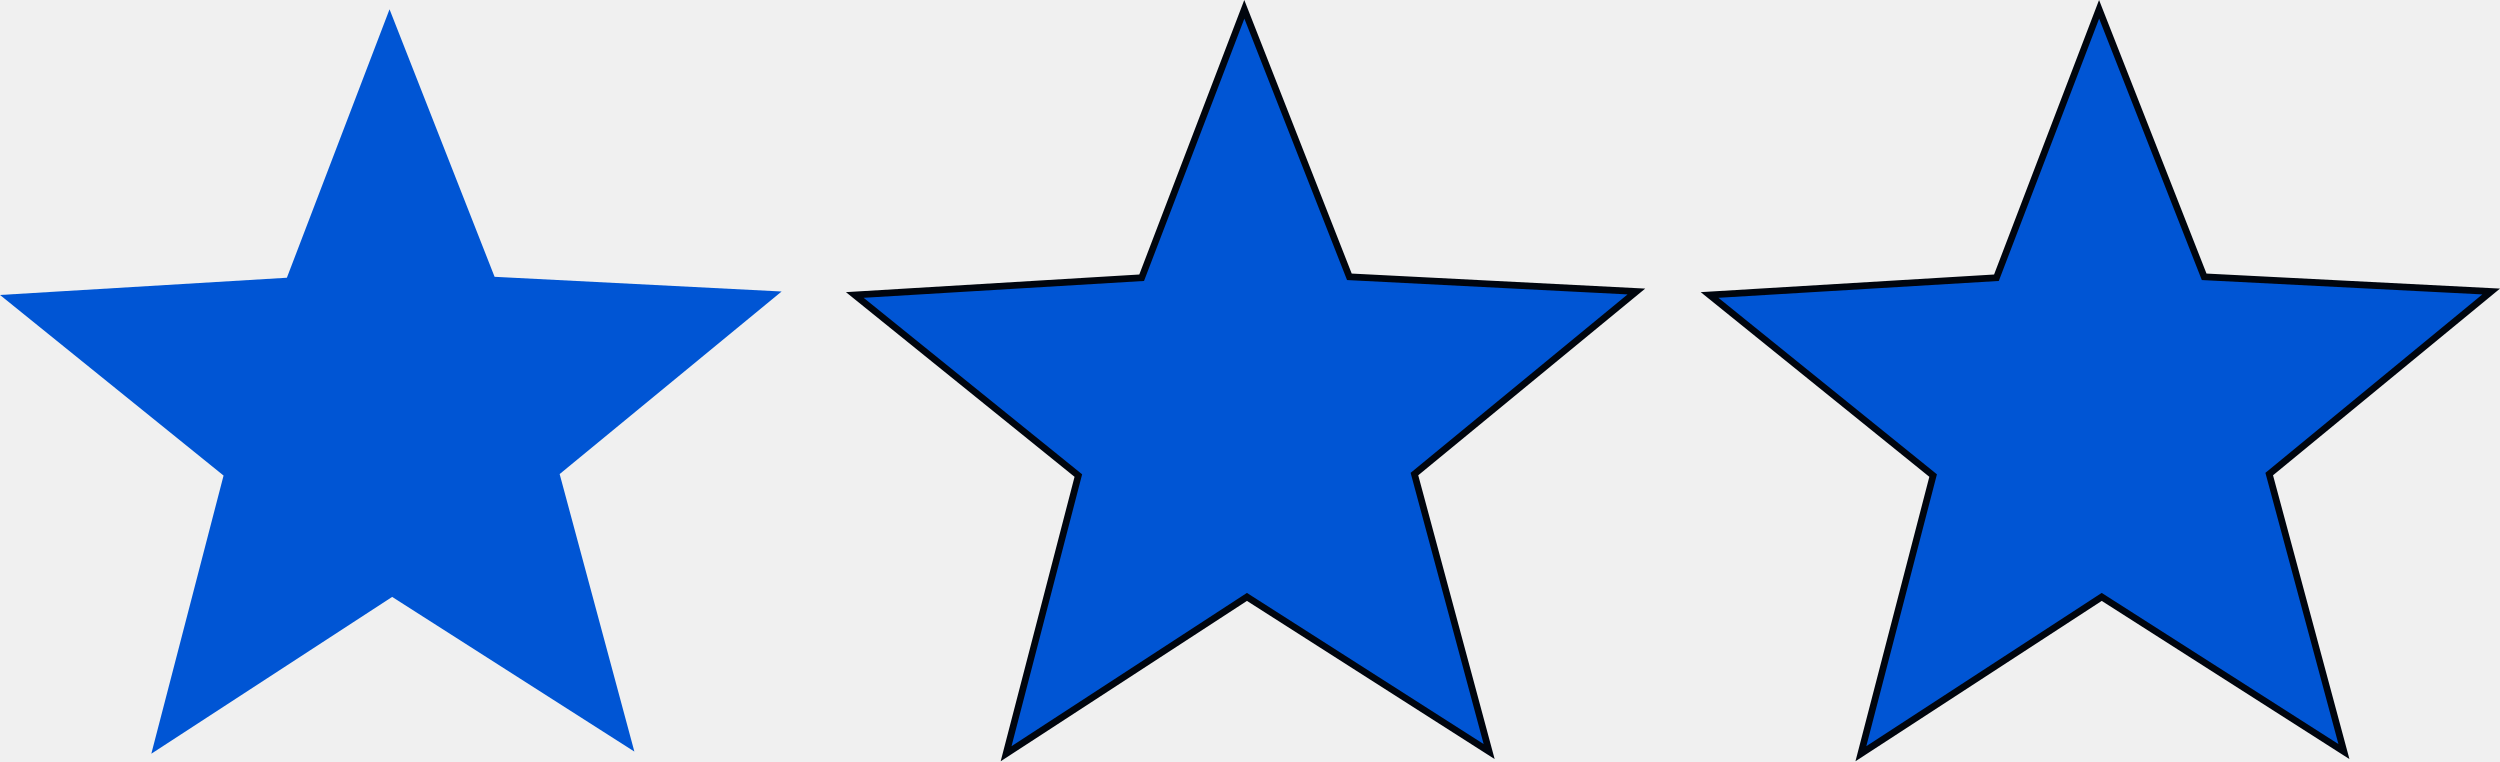
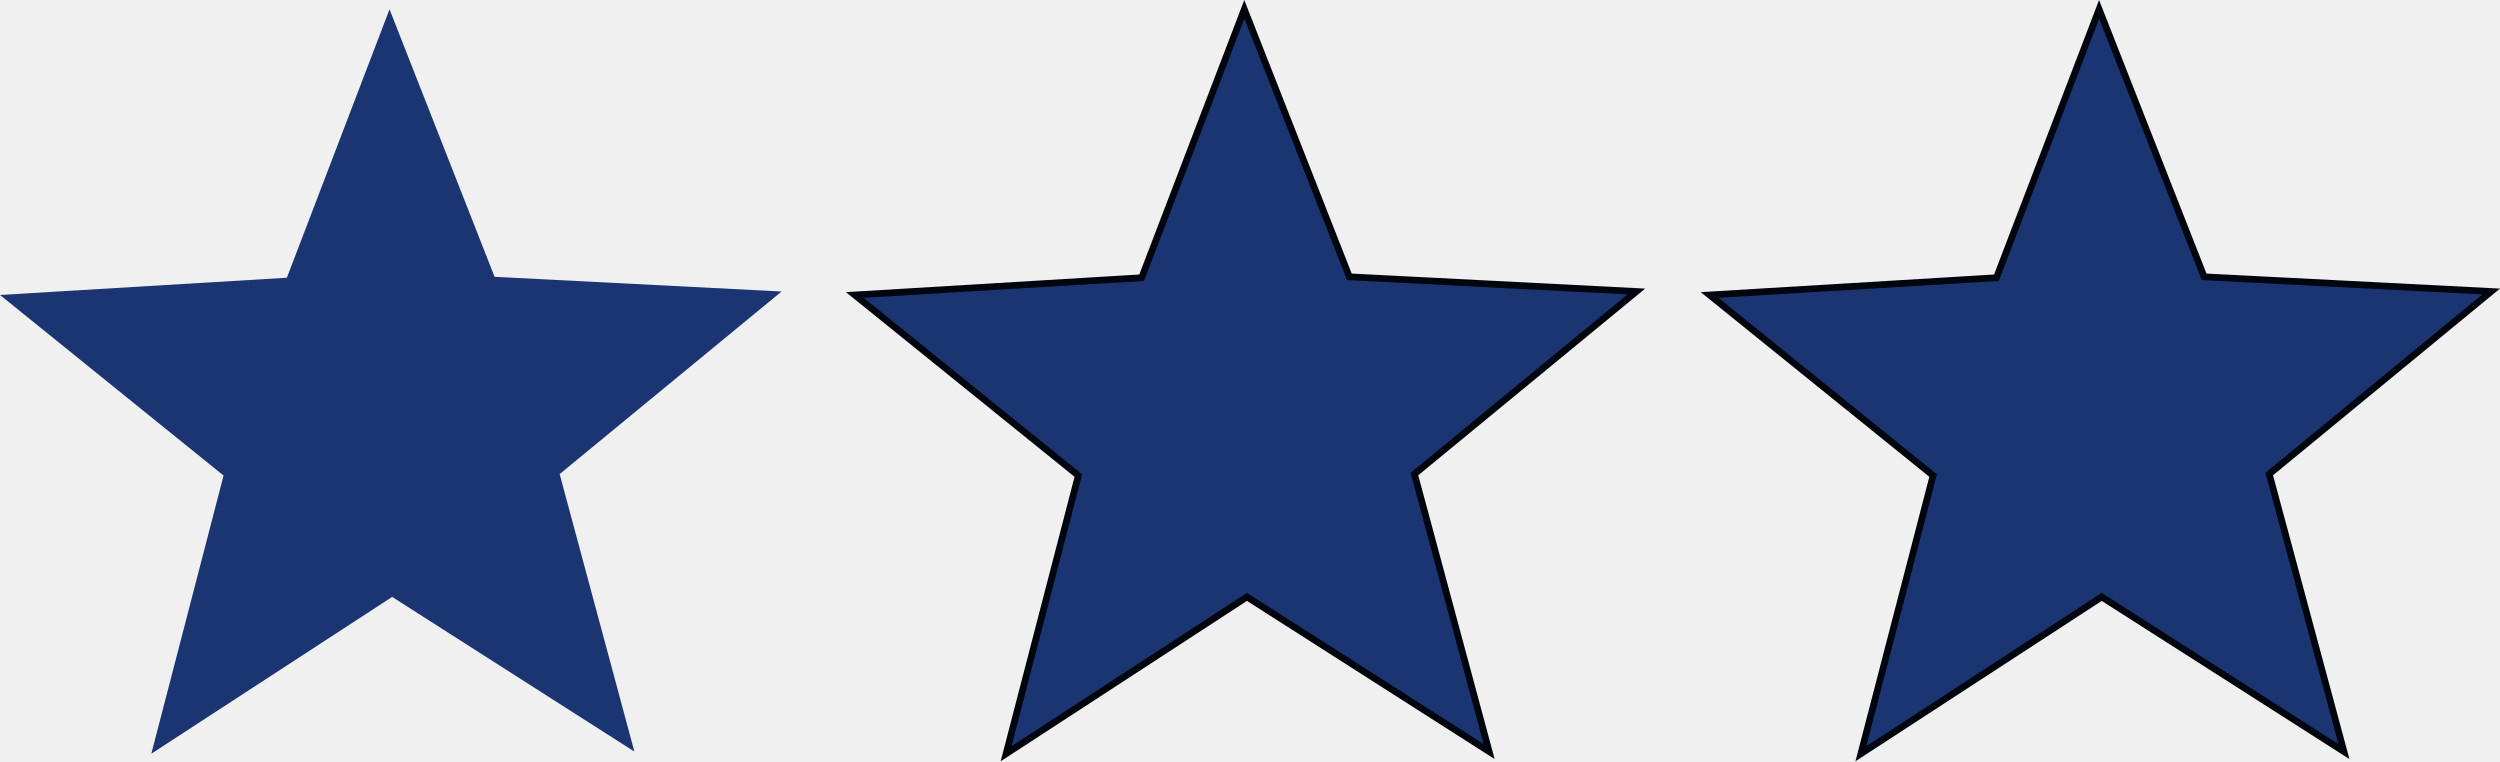
<svg xmlns="http://www.w3.org/2000/svg" width="743.715" height="226.468" id="svg2" version="1.1">
  <defs id="defs4" />
  <g id="layer1" transform="translate(29.3657,-118.9716)">
-     <path style="fill:#0055d4;fill-opacity:1;stroke:#00050e;stroke-width:3.042;stroke-miterlimit:4;stroke-dasharray:none;stroke-opacity:1" id="path2985" d="M 189.571,298.676 159.371,425.145 96.453,311.357 -33.158,321.716 55.618,226.715 5.714,106.648 123.499,161.723 222.268,77.158 206.287,206.197 317.233,274.001 Z" transform="matrix(0.5778452,-0.3137444,0.3137444,0.5778452,442.4436,146.8886)" />
-     <path transform="matrix(0.5778452,-0.3137444,0.3137444,0.5778452,188.1579,146.8886)" d="M 189.571,298.676 159.371,425.145 96.453,311.357 -33.158,321.716 55.618,226.715 5.714,106.648 123.499,161.723 222.268,77.158 206.287,206.197 317.233,274.001 Z" id="path2987" style="fill:#0055d4;fill-opacity:1;stroke:#00050e;stroke-width:3.042;stroke-miterlimit:4;stroke-dasharray:none;stroke-opacity:1" />
-     <path transform="matrix(0.5778452,-0.3137444,0.3137444,0.5778452,-66.12784,146.8886)" d="M 189.571,298.676 159.371,425.145 96.453,311.357 -33.158,321.716 55.618,226.715 5.714,106.648 123.499,161.723 222.268,77.158 206.287,206.197 317.233,274.001 Z" id="path2989" style="fill:#0055d4;fill-opacity:1;stroke:#ffffff;stroke-width:0;stroke-miterlimit:4;stroke-dasharray:none;stroke-opacity:1" />
+     <path style="fill:#1a3571;fill-opacity:1;stroke:#00050e;stroke-width:3.042;stroke-miterlimit:4;stroke-dasharray:none;stroke-opacity:1" id="path2985" d="M 189.571,298.676 159.371,425.145 96.453,311.357 -33.158,321.716 55.618,226.715 5.714,106.648 123.499,161.723 222.268,77.158 206.287,206.197 317.233,274.001 Z" transform="matrix(0.5778452,-0.3137444,0.3137444,0.5778452,442.4436,146.8886)" />
+     <path transform="matrix(0.5778452,-0.3137444,0.3137444,0.5778452,188.1579,146.8886)" d="M 189.571,298.676 159.371,425.145 96.453,311.357 -33.158,321.716 55.618,226.715 5.714,106.648 123.499,161.723 222.268,77.158 206.287,206.197 317.233,274.001 Z" id="path2987" style="fill:#1a3571;fill-opacity:1;stroke:#00050e;stroke-width:3.042;stroke-miterlimit:4;stroke-dasharray:none;stroke-opacity:1" />
+     <path transform="matrix(0.5778452,-0.3137444,0.3137444,0.5778452,-66.12784,146.8886)" d="M 189.571,298.676 159.371,425.145 96.453,311.357 -33.158,321.716 55.618,226.715 5.714,106.648 123.499,161.723 222.268,77.158 206.287,206.197 317.233,274.001 Z" id="path2989" style="fill:#1a3571;fill-opacity:1;stroke:#ffffff;stroke-width:0;stroke-miterlimit:4;stroke-dasharray:none;stroke-opacity:1" />
  </g>
</svg>
